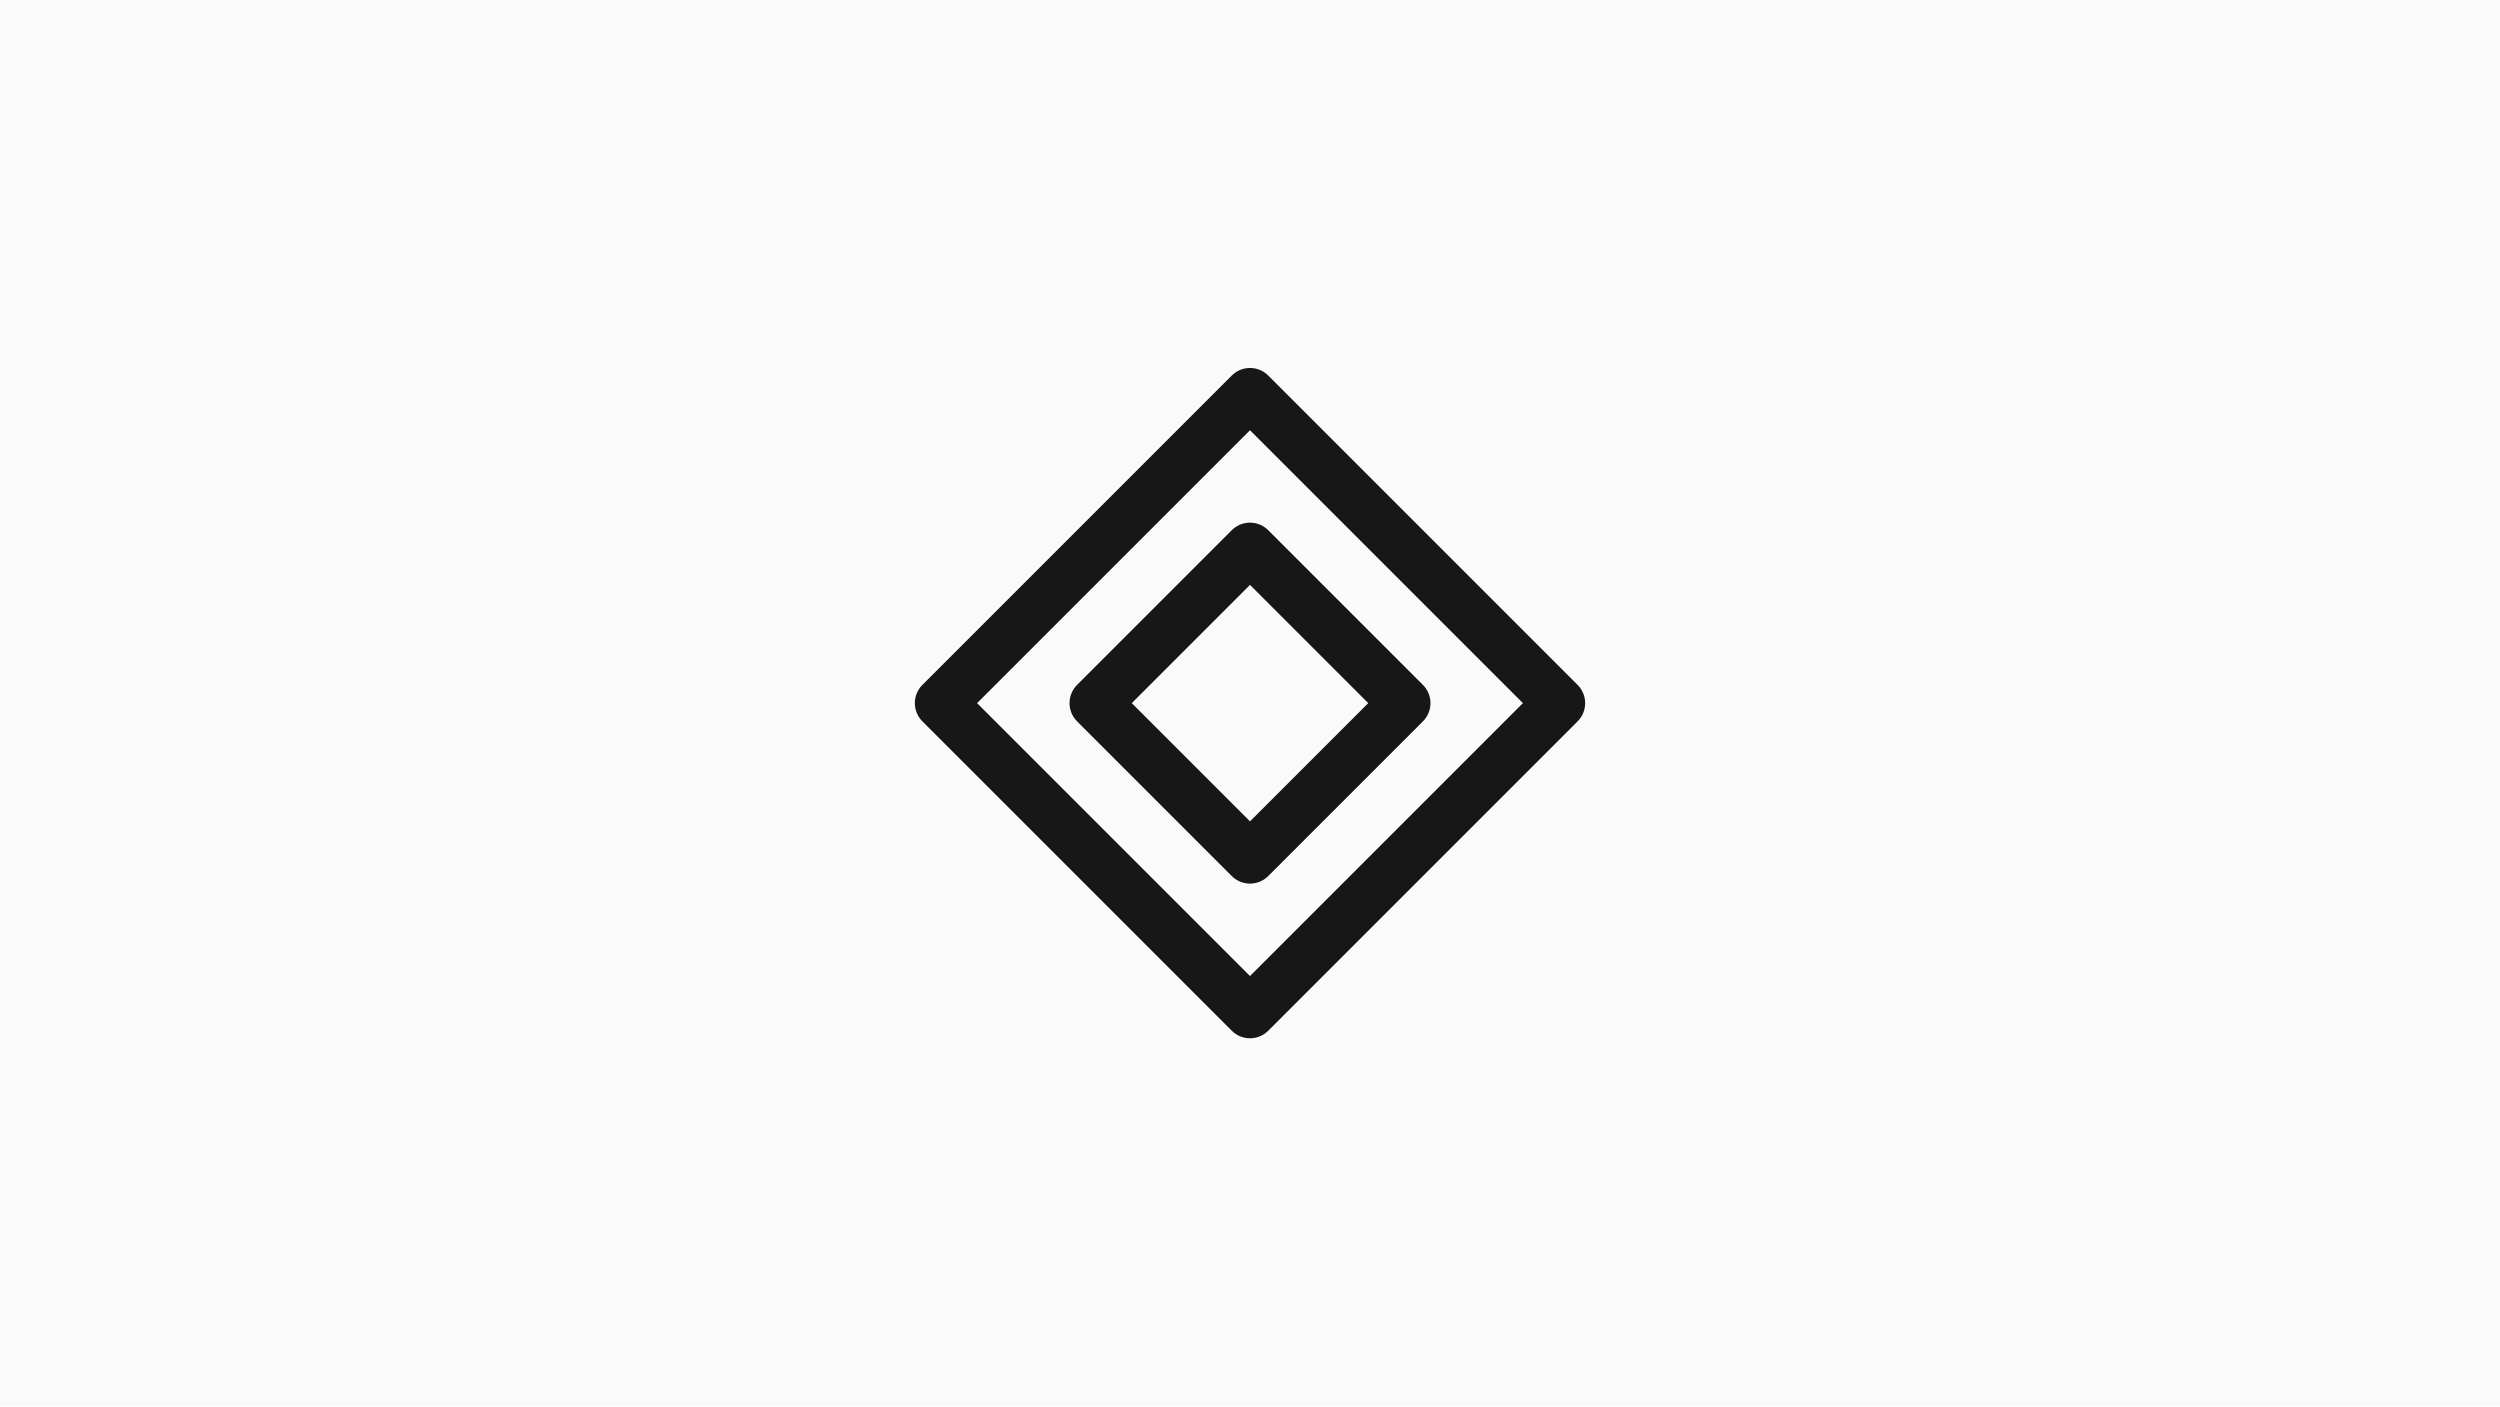
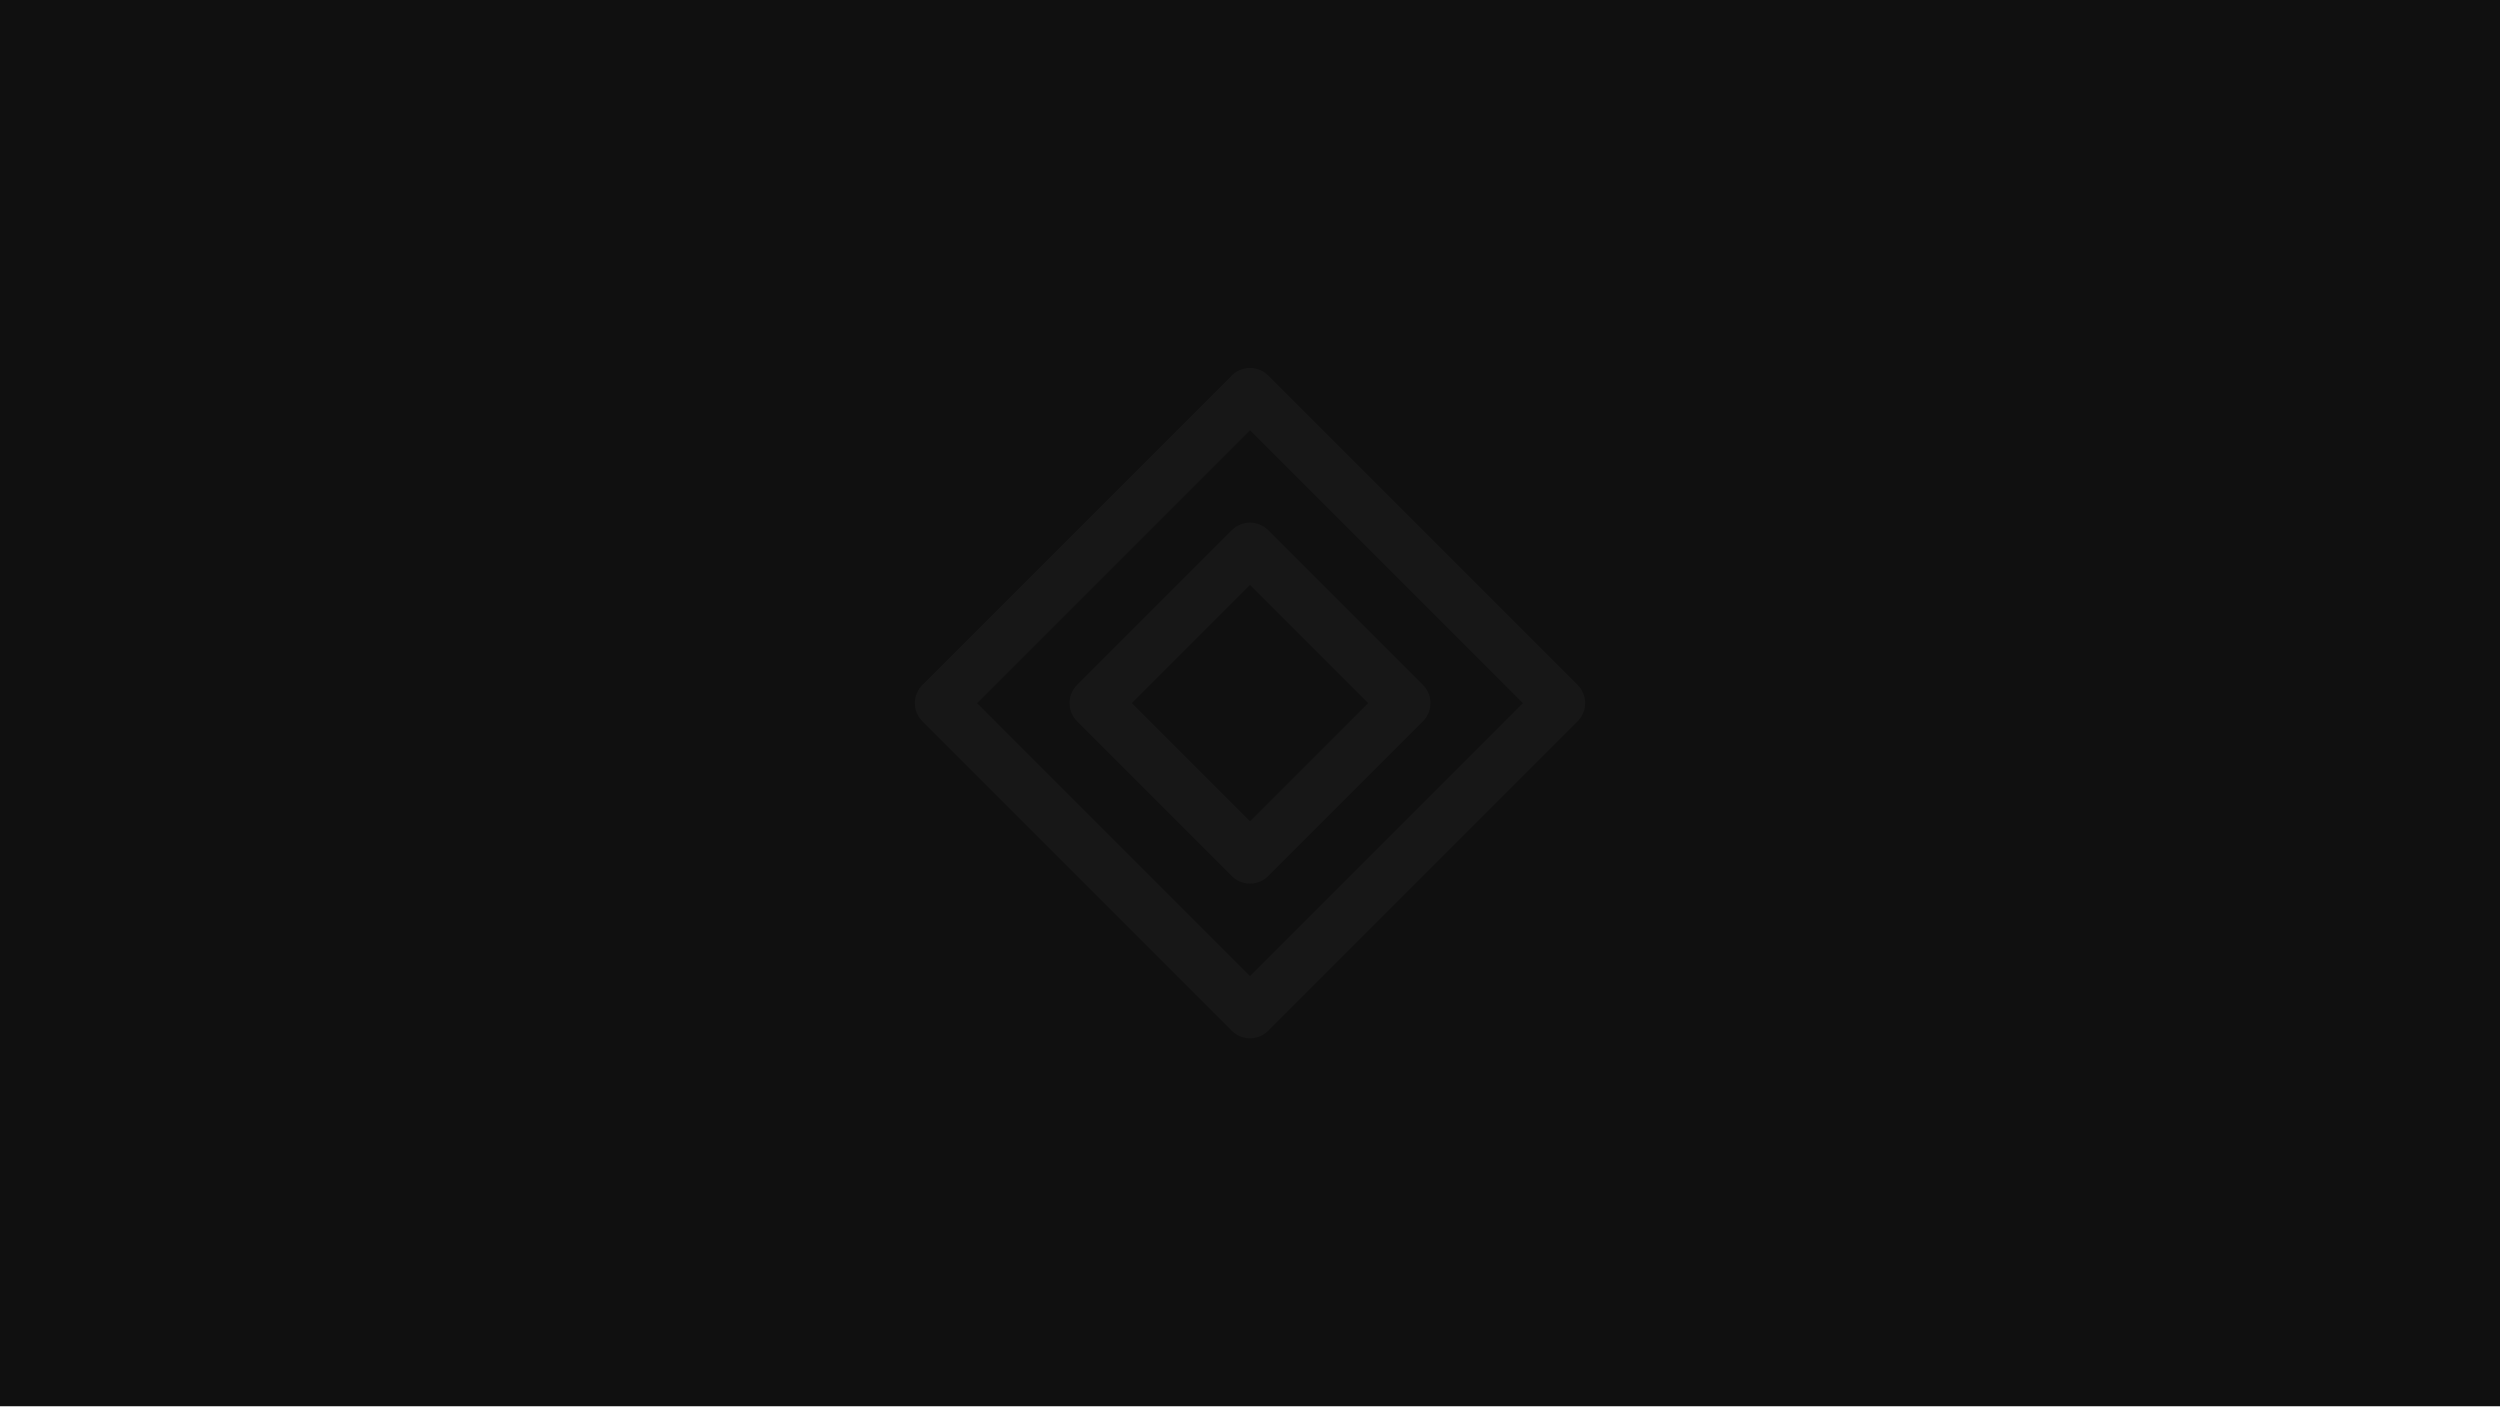
<svg xmlns="http://www.w3.org/2000/svg" width="1600" height="900" viewBox="0 0 1600 900">
-   <rect width="1600" height="900" fill="#fafafa" />
+   <rect width="1600" height="900" fill="#101010" />
  <g fill="none" stroke="#171717" stroke-width="33" stroke-linejoin="round">
    <path d="M602,450 L800,252 L998,450 L800,648 Z" />
    <path d="M701,450 L800,351 L899,450 L800,549 Z" />
  </g>
</svg>
